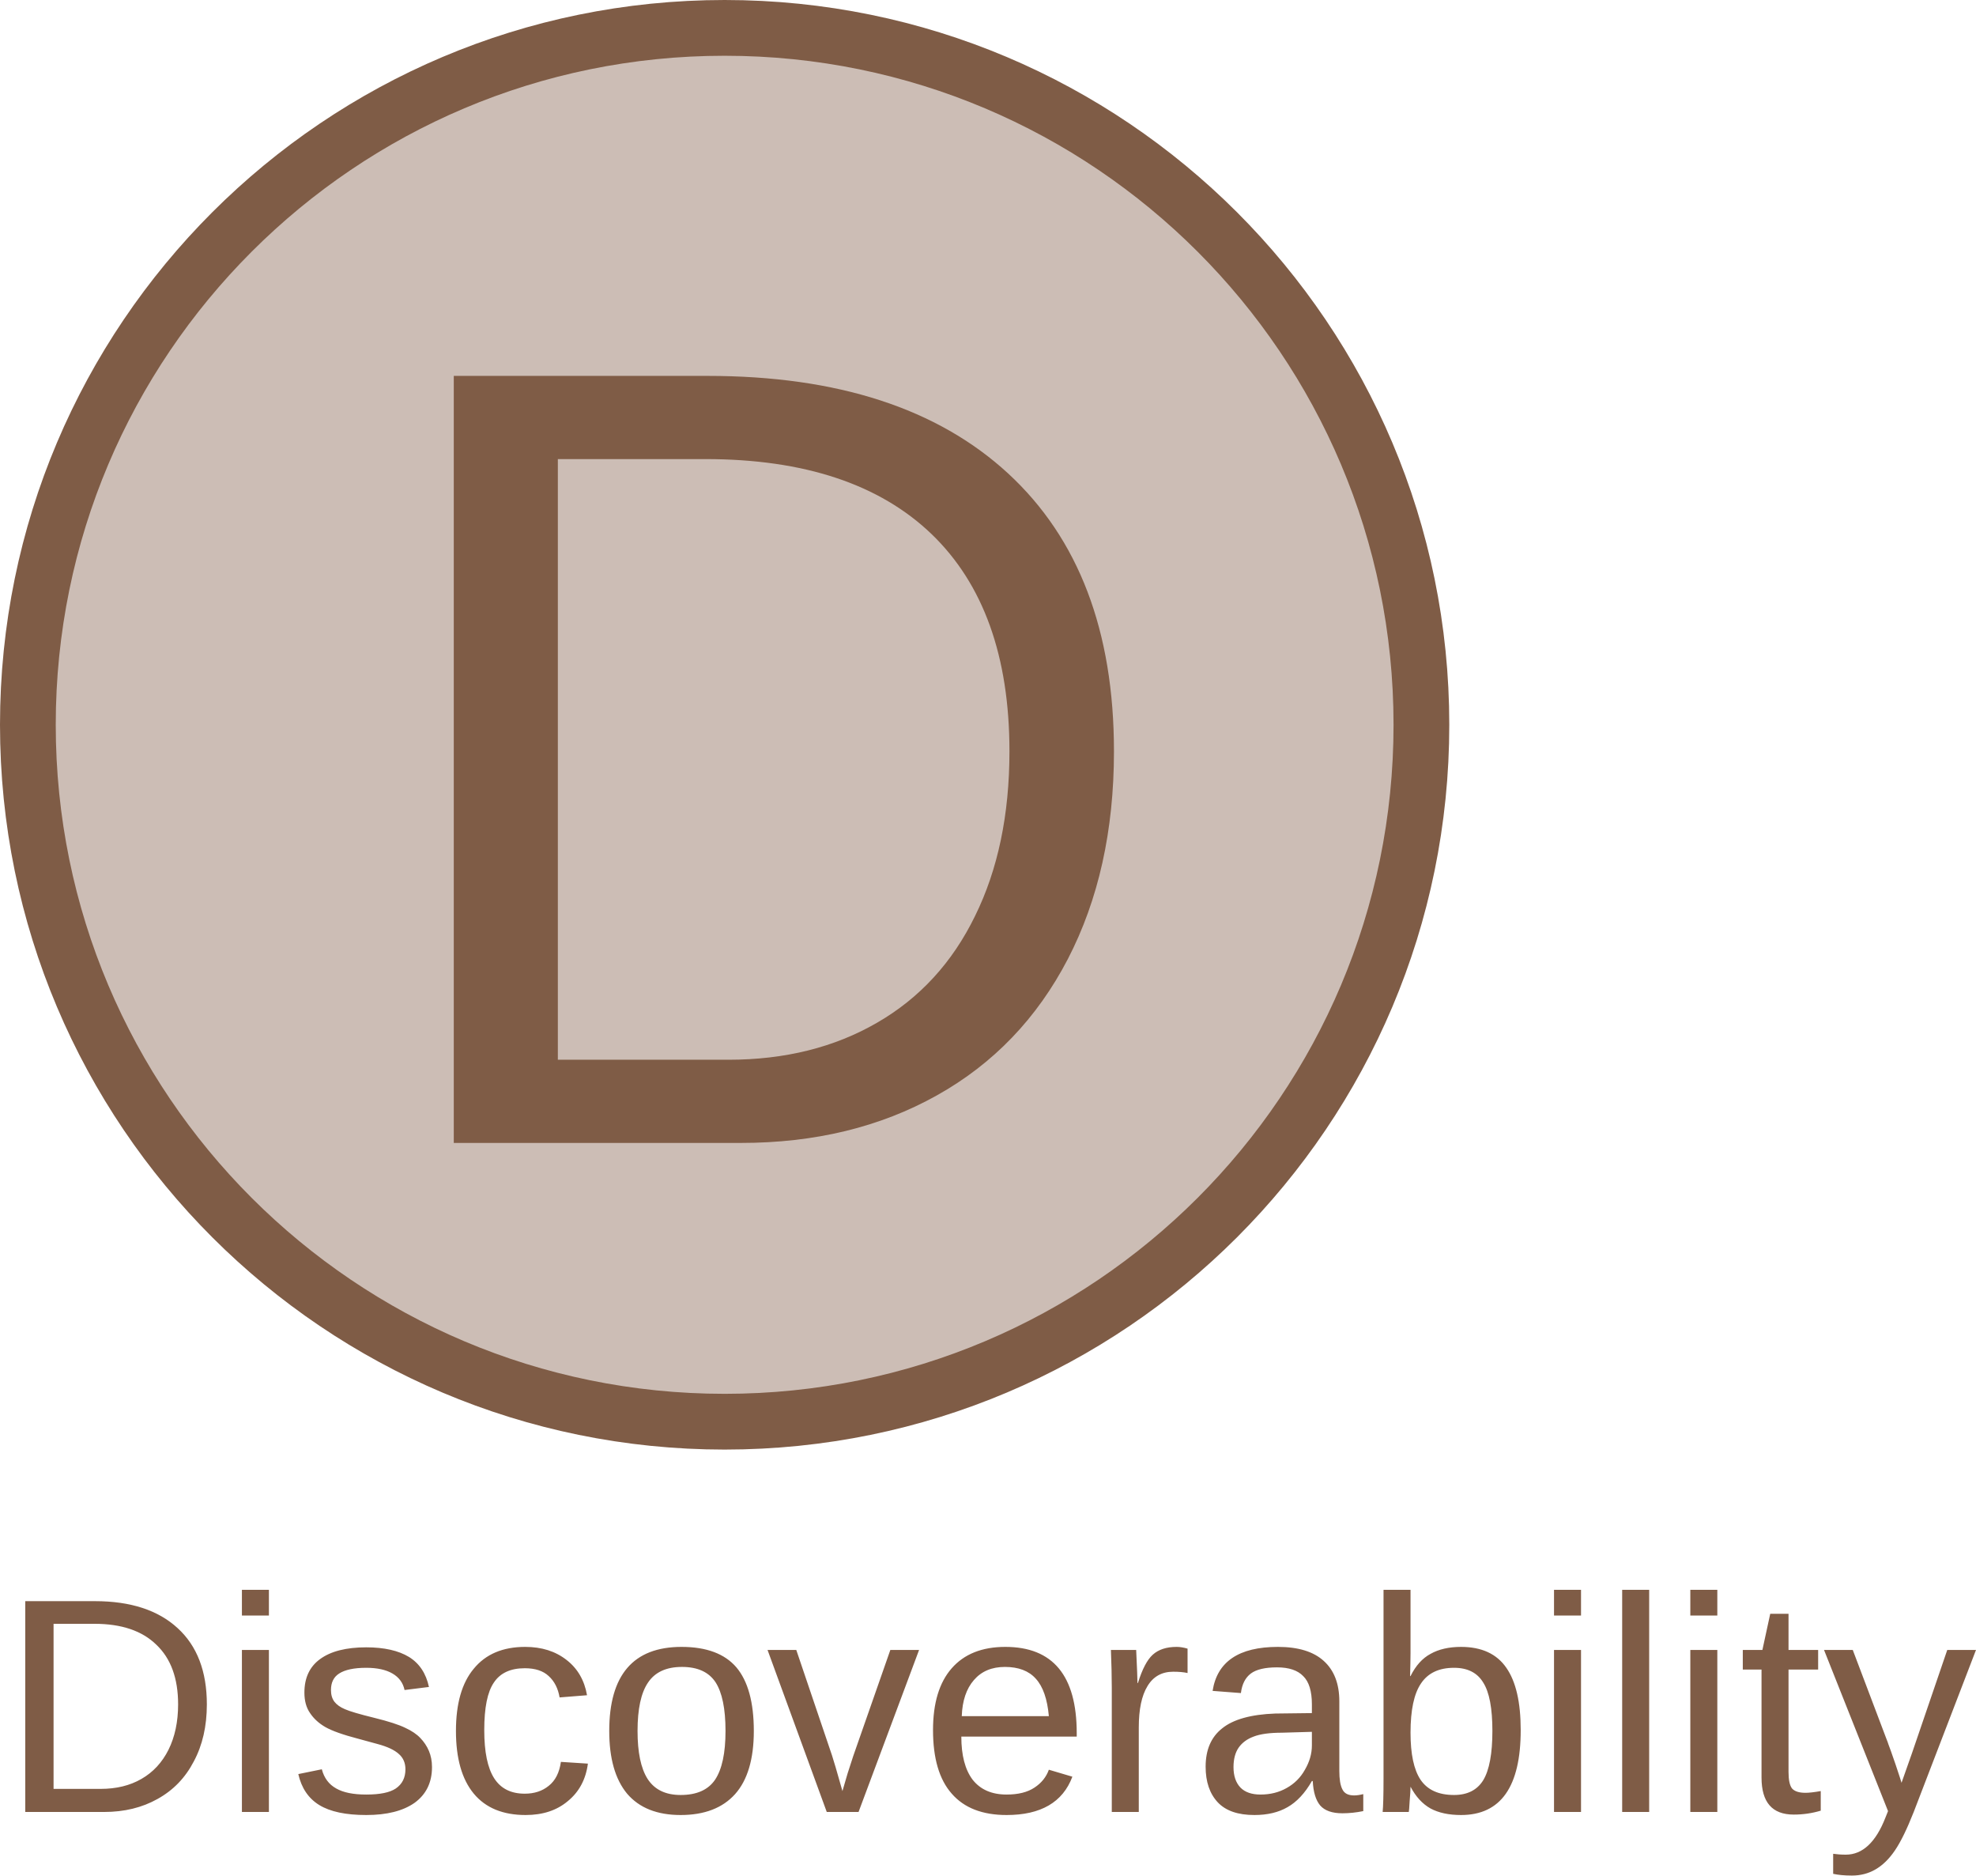
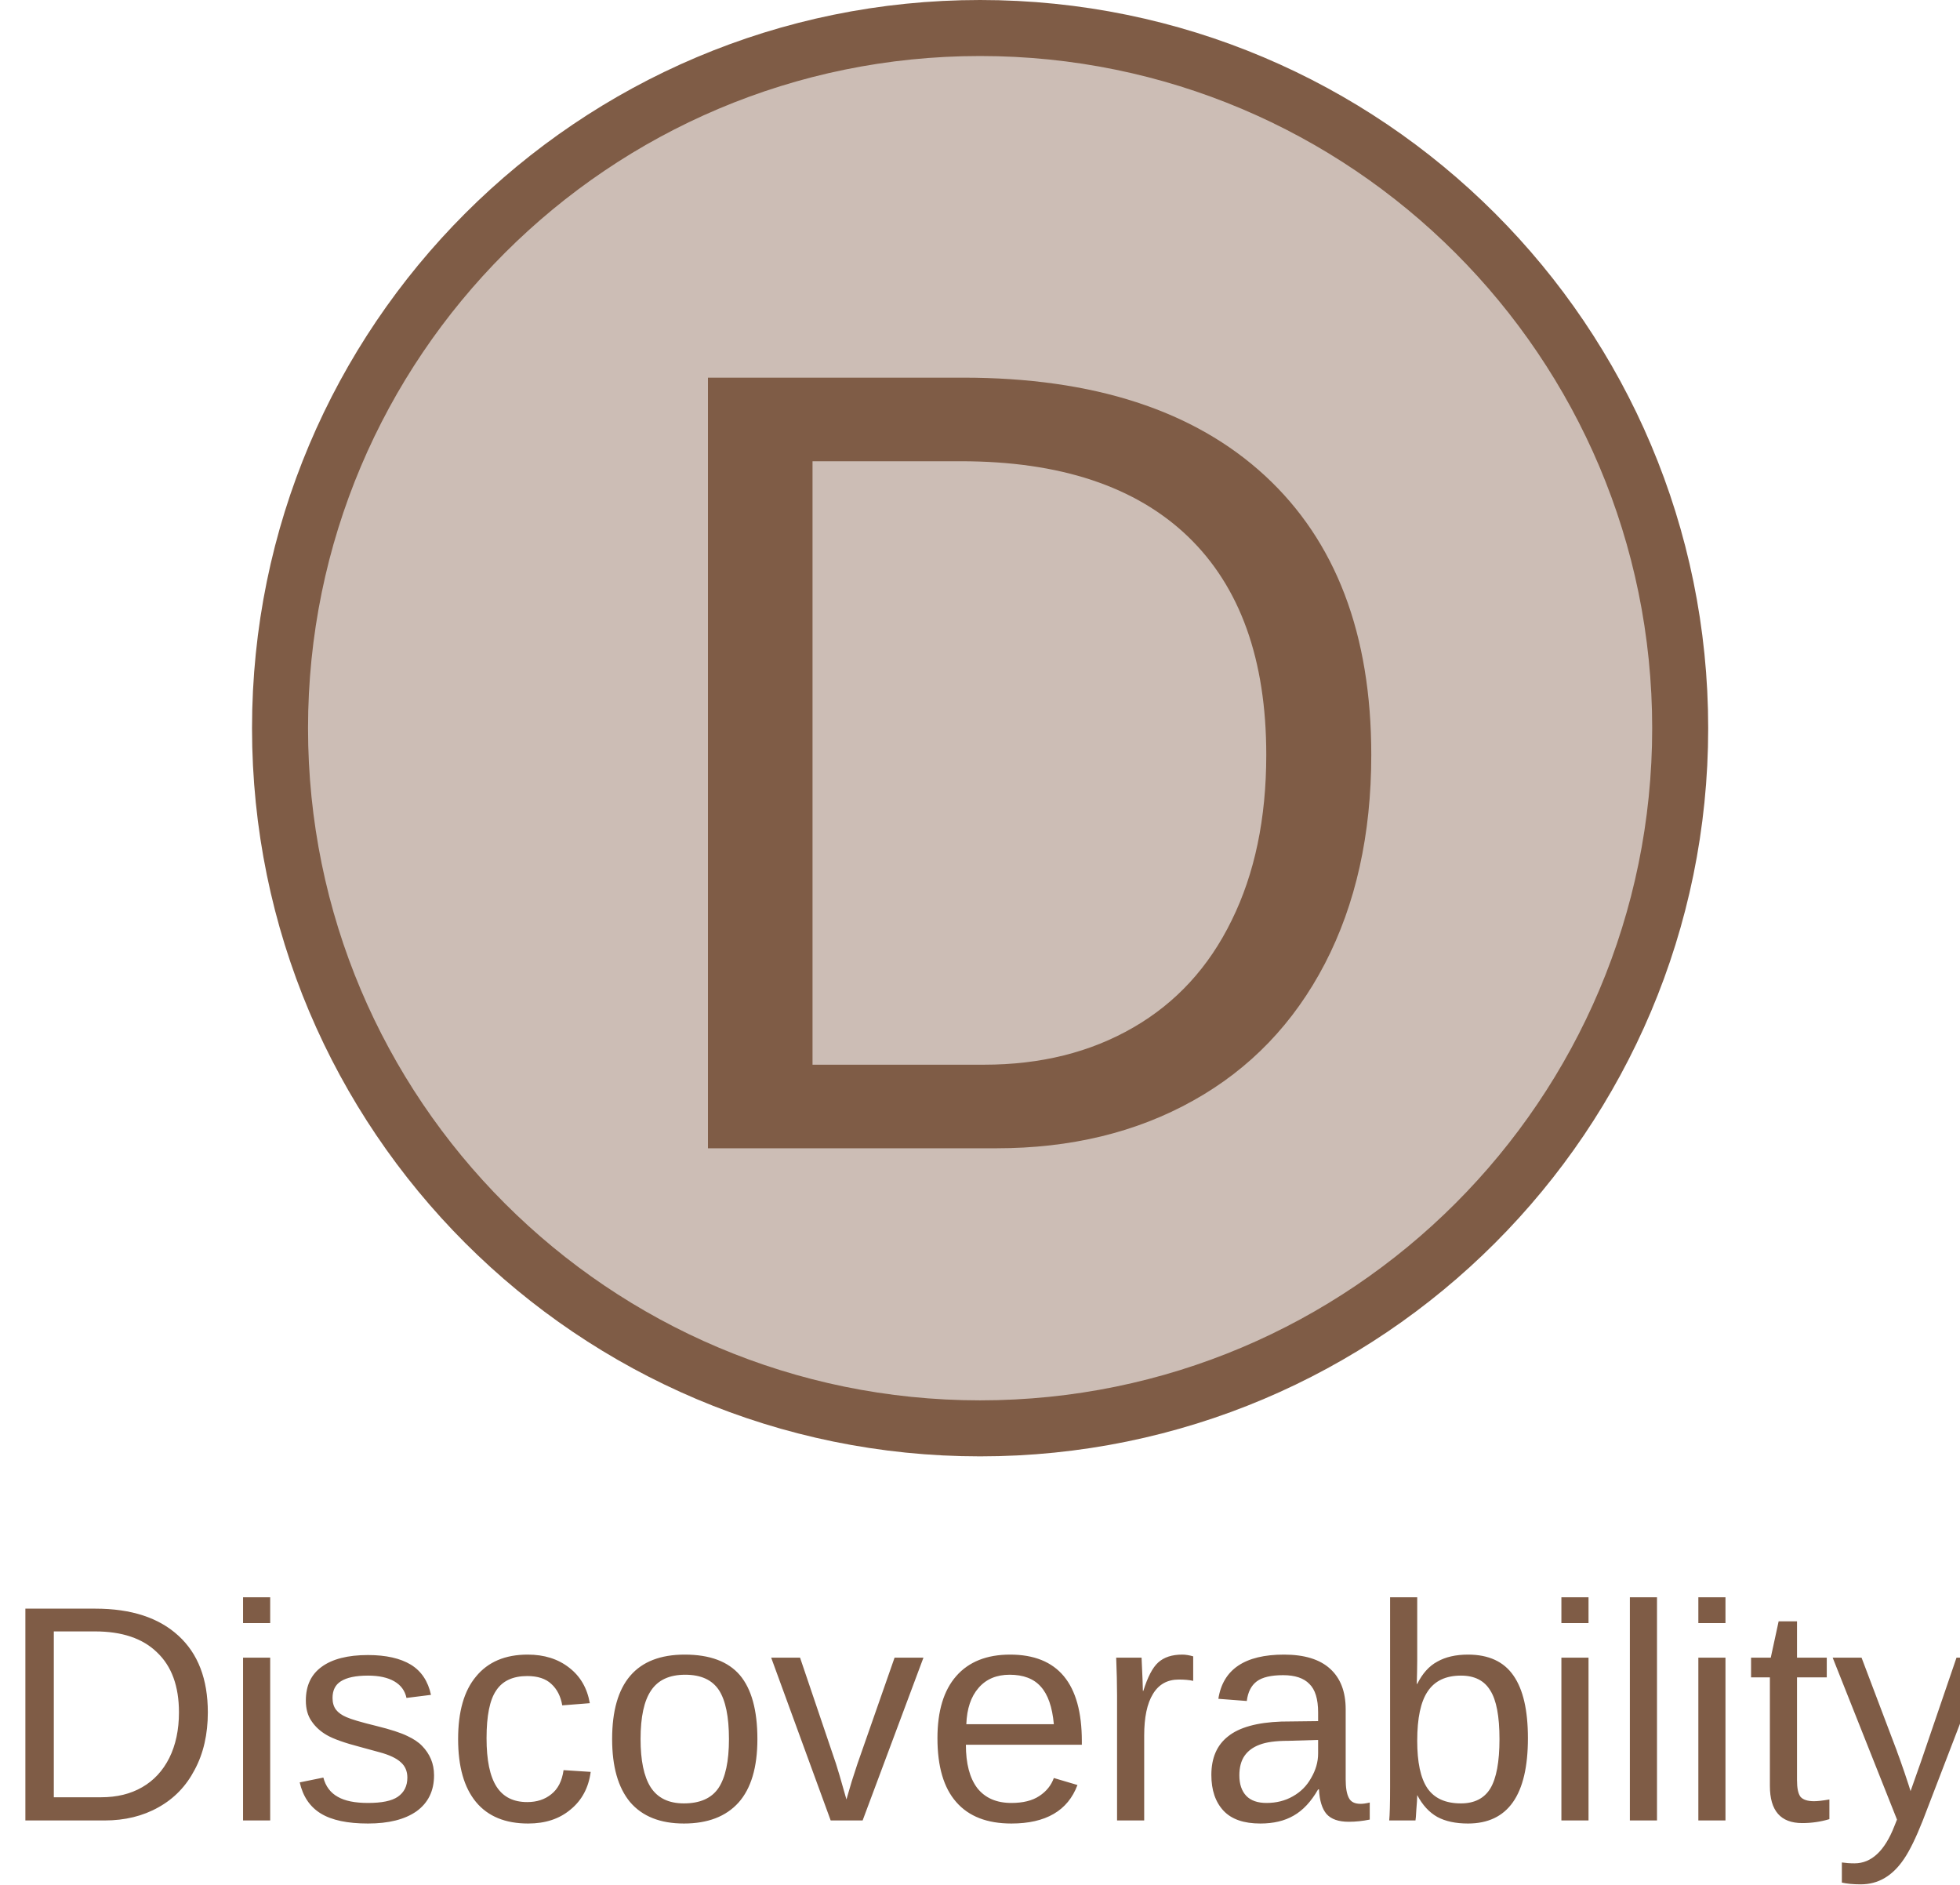
<svg xmlns="http://www.w3.org/2000/svg" class="stamp-template">
  <g>
-     <circle cx="26" cy="26" r="25" fill="#7F5C46" stroke-width="2" stroke="#7F5C46" style="fill-opacity:0.4;" />
-     <text x="13" y="41" font-family="Arial" font-size="40" fill="#7F5C46">D</text>
+     <circle cx="35" cy="26" r="25" fill="#7F5C46" stroke-width="2" stroke="#7F5C46" style="fill-opacity:0.4;" />
+     <text x="22" y="41" font-family="Arial" font-size="40" fill="#7F5C46">D</text>
    <text x="0" y="65" font-family="Arial" font-size="11" fill="#7F5C46">Discoverability</text>
  </g>
</svg>
